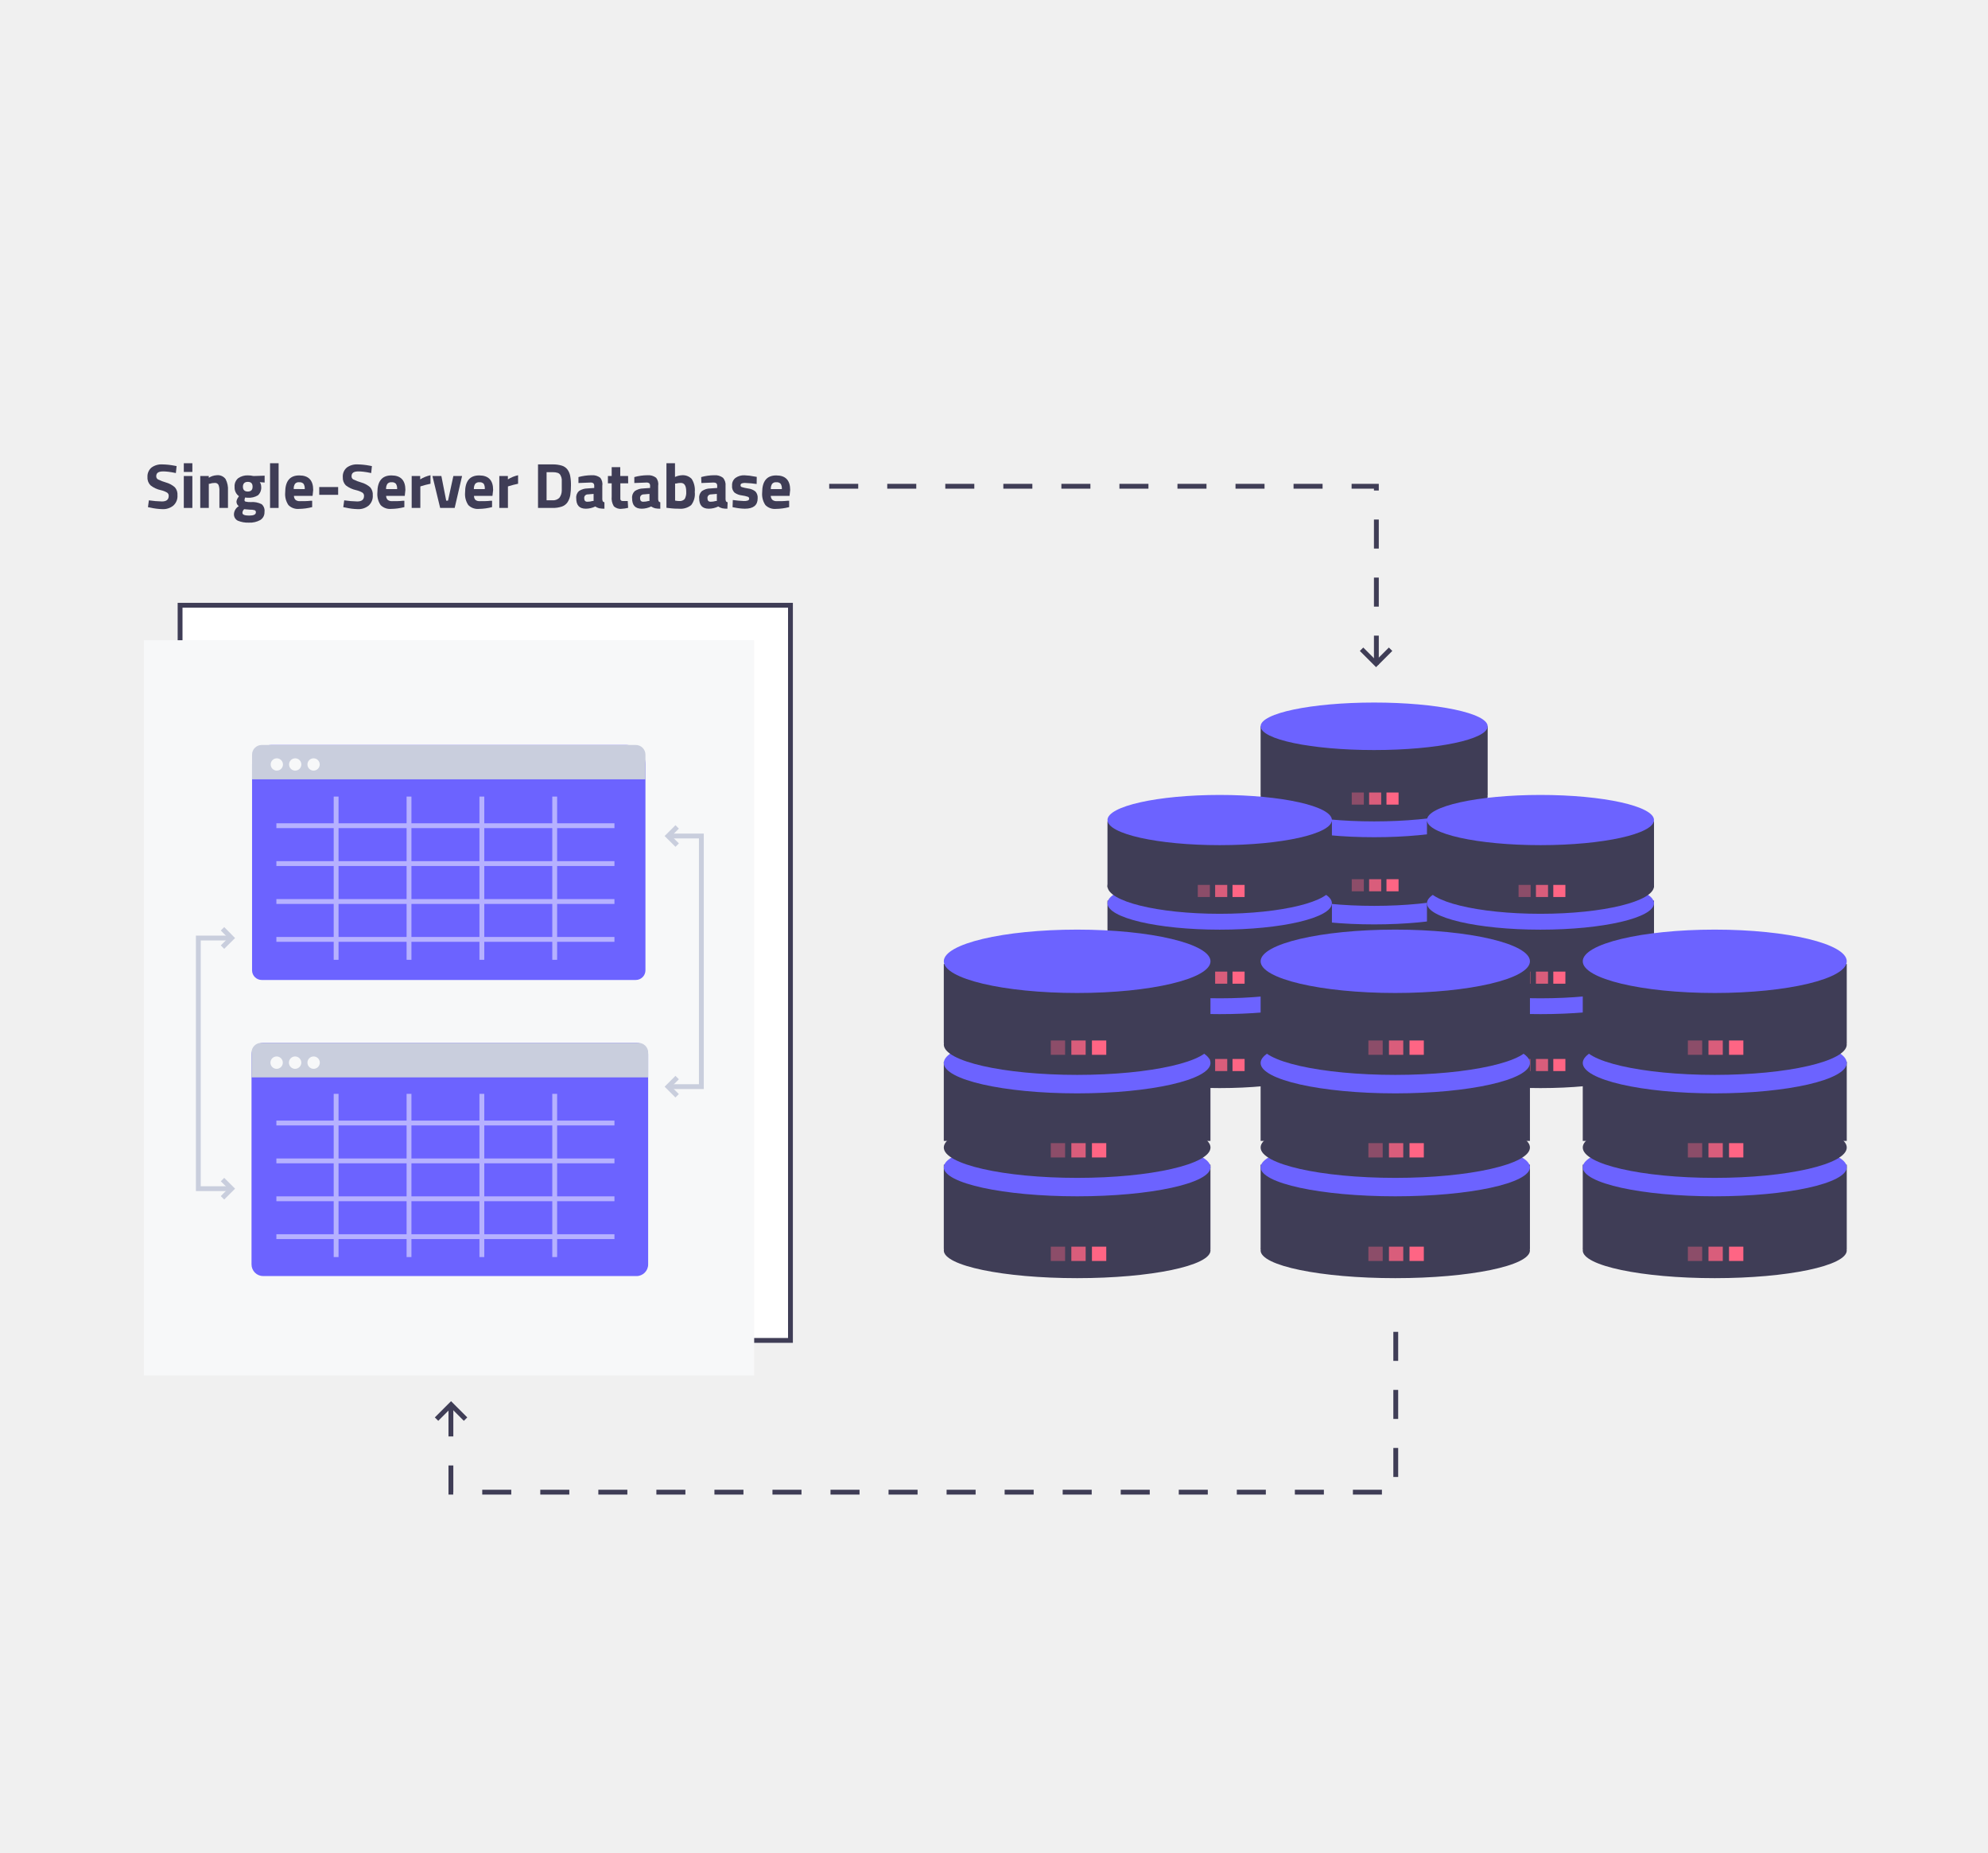
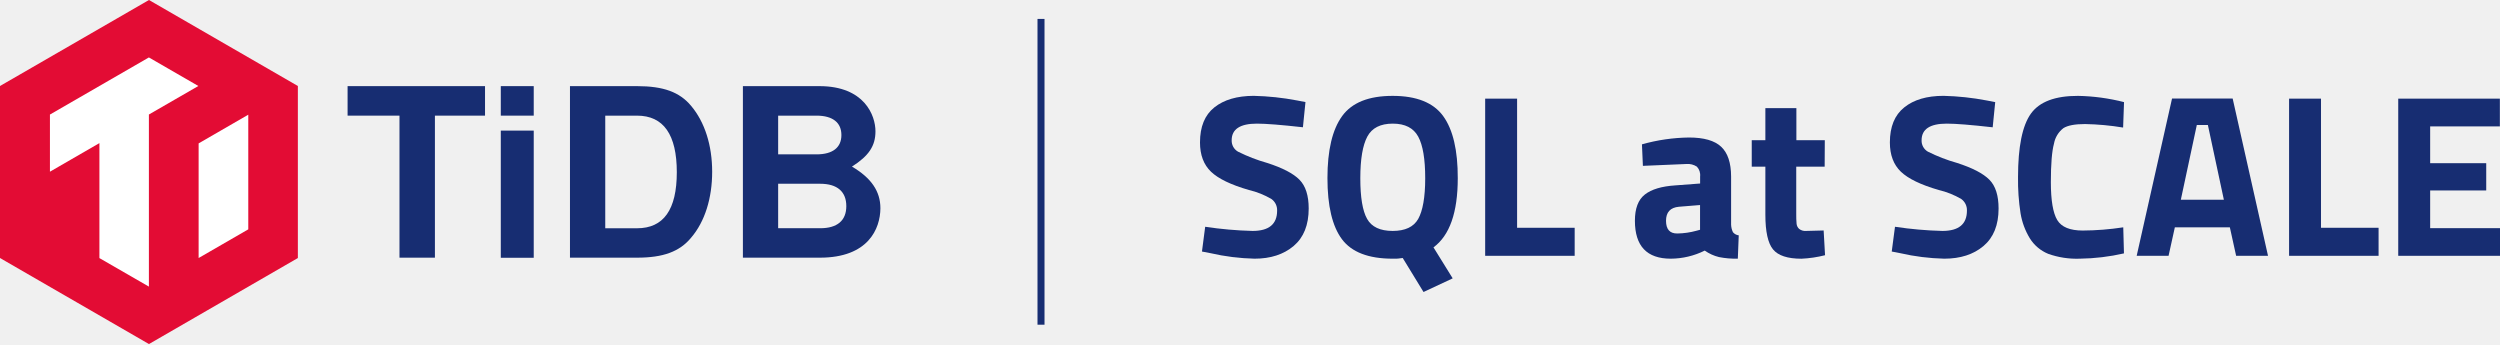
- <svg xmlns="http://www.w3.org/2000/svg" viewBox="0 0 411 383">
+ <svg xmlns="http://www.w3.org/2000/svg" viewBox="0 0 713.42 98.18">
  <defs>
-     <style>.cls-1{fill:#fff;}.cls-1,.cls-13,.cls-14{stroke:#3f3d56;}.cls-2{fill:#f7f8f9;}.cls-3{fill:#6c63ff;}.cls-4{fill:#c9cedd;}.cls-5{opacity:0.5;}.cls-13,.cls-14,.cls-16,.cls-17,.cls-6,.cls-7,.cls-8{fill:none;}.cls-6{stroke:#fff;}.cls-7,.cls-8{stroke:#c9cedd;}.cls-9{fill:#3f3d56;}.cls-10,.cls-11,.cls-12{fill:#ff6584;}.cls-10{opacity:0.8;}.cls-10,.cls-12,.cls-18{isolation:isolate;}.cls-12{opacity:0.4;}.cls-13{stroke-dasharray:6;}.cls-15{opacity:0;}.cls-17{stroke:#707070;}</style>
+     <style>.cls-1{isolation:isolate;}.cls-2{fill:#172d72;}.cls-3{fill:#e30c34;}.cls-4{fill:#fff;}.cls-5{fill:none;stroke:#172d72;stroke-width:2px;}</style>
  </defs>
  <g id="Layer_2" data-name="Layer 2">
    <g id="Layer_1-2" data-name="Layer 1">
-       <rect id="Rectangle_2085" data-name="Rectangle 2085" class="cls-1" x="37.23" y="125.12" width="126.19" height="151.97" />
-       <rect id="Rectangle_2000" data-name="Rectangle 2000" class="cls-2" x="29.73" y="132.35" width="126.19" height="151.97" />
-       <path id="Rectangle_2135" data-name="Rectangle 2135" class="cls-3" d="M56.11,154h73.33a4,4,0,0,1,4,4v42.58a2,2,0,0,1-2,2H54.11a2,2,0,0,1-2-2V158A4,4,0,0,1,56.11,154Z" />
-       <g id="Group_1363" data-name="Group 1363">
-         <path id="Rectangle_1979" data-name="Rectangle 1979" class="cls-4" d="M54.11,154h77.33a2,2,0,0,1,2,2v5.1H52.11V156A2,2,0,0,1,54.11,154Z" />
-       </g>
-       <circle id="Ellipse_284" data-name="Ellipse 284" class="cls-2" cx="57.23" cy="158.03" r="1.27" />
-       <circle id="Ellipse_285" data-name="Ellipse 285" class="cls-2" cx="61.03" cy="158.03" r="1.27" />
-       <circle id="Ellipse_286" data-name="Ellipse 286" class="cls-2" cx="64.83" cy="158.03" r="1.27" />
-       <g id="Group_1365" data-name="Group 1365" class="cls-5">
-         <line id="Line_99" data-name="Line 99" class="cls-6" x1="57.14" y1="170.69" x2="127.03" y2="170.69" />
-         <line id="Line_100" data-name="Line 100" class="cls-6" x1="57.14" y1="178.52" x2="127.03" y2="178.52" />
-         <line id="Line_101" data-name="Line 101" class="cls-6" x1="57.14" y1="186.36" x2="127.03" y2="186.36" />
-         <line id="Line_102" data-name="Line 102" class="cls-6" x1="57.14" y1="194.19" x2="127.03" y2="194.19" />
-         <g id="Group_1364" data-name="Group 1364">
-           <line id="Line_103" data-name="Line 103" class="cls-6" x1="69.49" y1="164.67" x2="69.49" y2="198.41" />
-           <line id="Line_104" data-name="Line 104" class="cls-6" x1="84.56" y1="164.67" x2="84.56" y2="198.41" />
-           <line id="Line_105" data-name="Line 105" class="cls-6" x1="99.62" y1="164.67" x2="99.62" y2="198.41" />
-           <line id="Line_106" data-name="Line 106" class="cls-6" x1="114.68" y1="164.67" x2="114.68" y2="198.41" />
-         </g>
-       </g>
-       <g id="Group_1367" data-name="Group 1367">
-         <path id="Path_5627" data-name="Path 5627" class="cls-3" d="M54.43,215.58h77.12A2.41,2.41,0,0,1,134,218h0v43.38a2.41,2.41,0,0,1-2.41,2.41H54.43A2.41,2.41,0,0,1,52,261.37V218a2.41,2.41,0,0,1,2.41-2.41Z" />
-         <g id="Group_1365-2" data-name="Group 1365-2" class="cls-5">
-           <line id="Line_99-2" data-name="Line 99-2" class="cls-6" x1="57.14" y1="232.15" x2="127.03" y2="232.15" />
-           <line id="Line_100-2" data-name="Line 100-2" class="cls-6" x1="57.14" y1="239.98" x2="127.03" y2="239.98" />
-           <line id="Line_101-2" data-name="Line 101-2" class="cls-6" x1="57.14" y1="247.81" x2="127.03" y2="247.81" />
-           <line id="Line_102-2" data-name="Line 102-2" class="cls-6" x1="57.14" y1="255.64" x2="127.03" y2="255.64" />
-           <g id="Group_1364-2" data-name="Group 1364-2">
-             <line id="Line_103-2" data-name="Line 103-2" class="cls-6" x1="69.49" y1="226.12" x2="69.49" y2="259.86" />
-             <line id="Line_104-2" data-name="Line 104-2" class="cls-6" x1="84.56" y1="226.12" x2="84.56" y2="259.86" />
-             <line id="Line_105-2" data-name="Line 105-2" class="cls-6" x1="99.62" y1="226.12" x2="99.62" y2="259.86" />
-             <line id="Line_106-2" data-name="Line 106-2" class="cls-6" x1="114.68" y1="226.12" x2="114.68" y2="259.86" />
+       <g id="Group_2501" data-name="Group 2501">
+         <g id="SQL_at_SCALE" data-name="SQL at SCALE" class="cls-1">
+           <g class="cls-1">
+             <path class="cls-2" d="M358.68,35.28q-7.2,0-7.2,4.75a3.61,3.61,0,0,0,1.79,3.24,46.88,46.88,0,0,0,8.35,3.23q6.56,2.11,9.2,4.78t2.64,8.22q0,7.06-4.29,10.69T358,73.82a62.78,62.78,0,0,1-12.6-1.58L343,71.78l.92-7.07a108.5,108.5,0,0,0,13.53,1.19q7,0,7-5.8a3.89,3.89,0,0,0-1.62-3.31,23.16,23.16,0,0,0-6.43-2.57Q348.71,52,345.58,49c-2.09-2-3.14-4.79-3.14-8.35q0-6.73,4.09-10t11.22-3.3a74.46,74.46,0,0,1,12.41,1.32l2.38.46-.73,7.19Q362.51,35.28,358.68,35.28Z" />
+             <path class="cls-2" d="M397.42,73.82q-10.31,0-14.46-5.54t-4.15-17.46q0-11.91,4.19-17.69t14.42-5.77q10.23,0,14.42,5.77T416,50.86q0,14.64-6.93,19.73l5.48,8.84-8.32,3.9-5.94-9.71A12.38,12.38,0,0,1,397.42,73.82Zm-7.29-11.35c1.29,2.29,3.73,3.43,7.29,3.43s6-1.14,7.29-3.43,2-6.16,2-11.61-.66-9.42-2-11.88-3.74-3.7-7.26-3.7-5.94,1.23-7.26,3.7-2,6.42-2,11.88S388.83,60.18,390.13,62.47Z" />
+             <path class="cls-2" d="M449.36,73H423.82V28.15h9.11V65h16.43Z" />
+             <path class="cls-2" d="M494,50.33V64.06a5.38,5.38,0,0,0,.53,2.21,2.53,2.53,0,0,0,1.65.89l-.26,6.66a24.85,24.85,0,0,1-5.38-.46,12,12,0,0,1-4.06-1.85,22,22,0,0,1-9.7,2.31q-10.23,0-10.23-10.82c0-3.52.94-6,2.84-7.49s4.79-2.35,8.71-2.61l7.06-.53v-2a3.52,3.52,0,0,0-.92-2.81,4.72,4.72,0,0,0-3-.76l-12.41.53-.27-6.14A51.67,51.67,0,0,1,482,39.24q6.36,0,9.17,2.64T494,50.33ZM479.12,59q-3.69.33-3.69,4t3.23,3.63a21.75,21.75,0,0,0,5.48-.79l1-.27V58.51Z" />
+             <path class="cls-2" d="M520.7,47.56h-8.11V61.08a25.84,25.84,0,0,0,.1,2.81,2.25,2.25,0,0,0,.72,1.42,2.79,2.79,0,0,0,2,.59l5-.13.4,7.06a33.6,33.6,0,0,1-6.73,1q-5.94,0-8.12-2.67t-2.18-9.87V47.56h-3.89V40h3.89V30.86h8.85V40h8.11Z" />
+             <path class="cls-2" d="M555.55,35.28c-4.8,0-7.19,1.58-7.19,4.75a3.6,3.6,0,0,0,1.78,3.24,47.22,47.22,0,0,0,8.35,3.23c4.38,1.41,7.44,3,9.21,4.78s2.63,4.53,2.63,8.22q0,7.06-4.29,10.69t-11.21,3.63a62.78,62.78,0,0,1-12.61-1.58l-2.38-.46.93-7.07A108.2,108.2,0,0,0,554.3,65.9q7,0,7-5.8a3.9,3.9,0,0,0-1.61-3.31,23.27,23.27,0,0,0-6.44-2.57Q545.59,52,542.45,49c-2.09-2-3.14-4.79-3.14-8.35q0-6.73,4.1-10c2.72-2.2,6.47-3.3,11.22-3.3A74.67,74.67,0,0,1,567,28.68l2.37.46-.72,7.19Q559.38,35.28,555.55,35.28Z" />
+             <path class="cls-2" d="M606.11,72.31a60.2,60.2,0,0,1-12.61,1.51,24.15,24.15,0,0,1-9-1.38A11.16,11.16,0,0,1,579.24,68a19.93,19.93,0,0,1-2.64-7.13,61.07,61.07,0,0,1-.72-10.3q0-13,3.66-18.12T593,27.36a57.27,57.27,0,0,1,13.13,1.78l-.26,7.26a75.06,75.06,0,0,0-10.86-1q-4.32,0-6.17,1.16A7.17,7.17,0,0,0,586.14,41q-.89,3.24-.89,11t1.82,10.79q1.81,3,7.26,3a78.71,78.71,0,0,0,11.58-.92Z" />
+             <path class="cls-2" d="M609.74,73l10.09-44.88h17.3L647.22,73h-9.1l-1.79-8.12h-15.7L618.84,73ZM626.9,35.67,622.34,57h12.28l-4.56-21.32Z" />
+             <path class="cls-2" d="M678.77,73H653.23V28.15h9.11V65h16.43Z" />
+             <path class="cls-2" d="M684.38,73V28.15h29v7.92H693.49v10.5h16v7.78h-16V65.11h19.93V73Z" />
          </g>
        </g>
-       </g>
-       <g id="Group_1368" data-name="Group 1368">
-         <path id="Path_5628" data-name="Path 5628" class="cls-7" d="M138,172.82h7v51.81h-7" />
-         <path id="Path_5630" data-name="Path 5630" class="cls-8" d="M140,222.75l-1.89,1.89,1.88,1.88" />
-         <path id="Path_5631" data-name="Path 5631" class="cls-8" d="M140,170.94l-1.89,1.88L140,174.7" />
-       </g>
-       <g id="Group_1369" data-name="Group 1369">
-         <path id="Path_5628-2" data-name="Path 5628-2" class="cls-7" d="M48,245.72H41V193.91h7" />
-         <path id="Path_5630-2" data-name="Path 5630-2" class="cls-8" d="M46,195.79l1.89-1.88L46,192" />
-         <path id="Path_5631-2" data-name="Path 5631-2" class="cls-8" d="M46,247.61l1.89-1.89L46,243.84" />
-       </g>
-       <g id="Group_1549" data-name="Group 1549">
-         <g id="Group_1535" data-name="Group 1535">
-           <g id="Group_1275" data-name="Group 1275">
-             <rect id="Rectangle_2036" data-name="Rectangle 2036" class="cls-9" x="260.62" y="186.17" width="46.94" height="14.19" />
-             <ellipse id="Ellipse_223" data-name="Ellipse 223" class="cls-3" cx="284.09" cy="185.9" rx="23.47" ry="5.19" />
-             <ellipse id="Ellipse_224" data-name="Ellipse 224" class="cls-9" cx="284.09" cy="200.36" rx="23.47" ry="4.91" />
-             <rect id="Rectangle_2036-2" data-name="Rectangle 2036-2" class="cls-9" x="260.62" y="167.61" width="46.94" height="13.65" />
-             <ellipse id="Ellipse_223-2" data-name="Ellipse 223-2" class="cls-3" cx="284.09" cy="167.88" rx="23.47" ry="5.19" />
-             <ellipse id="Ellipse_224-2" data-name="Ellipse 224-2" class="cls-9" cx="284.09" cy="181.8" rx="23.47" ry="5.46" />
-             <rect id="Rectangle_2036-3" data-name="Rectangle 2036-3" class="cls-9" x="260.62" y="150.14" width="46.94" height="14.19" />
-             <ellipse id="Ellipse_223-3" data-name="Ellipse 223-3" class="cls-3" cx="284.09" cy="150.14" rx="23.47" ry="4.91" />
-             <ellipse id="Ellipse_224-3" data-name="Ellipse 224-3" class="cls-9" cx="284.09" cy="164.61" rx="23.47" ry="5.19" />
-           </g>
-           <g id="Group_1276" data-name="Group 1276">
-             <rect id="Rectangle_2037" data-name="Rectangle 2037" class="cls-10" x="283.05" y="163.83" width="2.5" height="2.5" />
-             <rect id="Rectangle_2038" data-name="Rectangle 2038" class="cls-11" x="286.64" y="163.83" width="2.5" height="2.5" />
-             <rect id="Rectangle_2039" data-name="Rectangle 2039" class="cls-12" x="279.46" y="163.83" width="2.5" height="2.5" />
-           </g>
-           <g id="Group_1277" data-name="Group 1277">
-             <rect id="Rectangle_2037-2" data-name="Rectangle 2037-2" class="cls-10" x="283.05" y="181.75" width="2.5" height="2.5" />
-             <rect id="Rectangle_2038-2" data-name="Rectangle 2038-2" class="cls-11" x="286.64" y="181.75" width="2.5" height="2.5" />
-             <rect id="Rectangle_2039-2" data-name="Rectangle 2039-2" class="cls-12" x="279.46" y="181.75" width="2.5" height="2.5" />
-           </g>
-           <g id="Group_1278" data-name="Group 1278">
-             <rect id="Rectangle_2037-3" data-name="Rectangle 2037-3" class="cls-10" x="283.05" y="199.81" width="2.5" height="2.5" />
-             <rect id="Rectangle_2038-3" data-name="Rectangle 2038-3" class="cls-11" x="286.64" y="199.81" width="2.5" height="2.5" />
-             <rect id="Rectangle_2039-3" data-name="Rectangle 2039-3" class="cls-12" x="279.46" y="199.81" width="2.5" height="2.5" />
+         <g id="Group_41" data-name="Group 41">
+           <path id="Path_235" data-name="Path 235" class="cls-3" d="M0,24.54V73.63L42.51,98.18,85,73.63V24.54L42.51,0Z" />
+           <path id="Path_236" data-name="Path 236" class="cls-4" d="M42.49,16.39,14.25,32.69V49l14.12-8.16V73.65l14.12,8.14h0V32.68L56.6,24.54Z" />
+           <path id="Path_237" data-name="Path 237" class="cls-4" d="M56.68,40.92V73.63l14.17-8.18V32.73Z" />
+           <g id="Group_40" data-name="Group 40">
+             <path id="Path_238" data-name="Path 238" class="cls-2" d="M124.11,73.53H114V33H99.19V24.58h39.22V33h-14.3Z" />
+             <path id="Path_239" data-name="Path 239" class="cls-2" d="M152.31,33h-9.4V24.58h9.4Zm0,40.56h-9.4V37.27h9.4Z" />
+             <path id="Path_240" data-name="Path 240" class="cls-2" d="M162.65,24.58h19.14c7.52,0,12.15,1.68,15.44,5.64,3.9,4.63,6,11.28,6,18.8s-2.08,14.23-6,18.8c-3.29,4-8,5.71-15.44,5.71H162.65Zm19.14,40.56c7.59,0,11.35-5.31,11.35-16S189.38,33,181.79,33h-9.07V65.14Z" />
+             <path id="Path_241" data-name="Path 241" class="cls-2" d="M234,73.53H212V24.58h21.83c12.89,0,16,8.39,16,12.89,0,4.16-1.88,7-6.71,10.07,5.5,3.23,8.12,7.05,8.12,11.89C251.2,65.27,247.78,73.53,234,73.53ZM222.06,44.05H233c4.63,0,7.11-1.95,7.11-5.51S237.64,33,233,33H222.06Zm0,21.08h12c4.9,0,7.45-2.21,7.45-6.31s-2.55-6.38-7.45-6.38h-12Z" />
          </g>
        </g>
-         <g id="Group_1536" data-name="Group 1536">
-           <g id="Group_1275-2" data-name="Group 1275-2">
-             <rect id="Rectangle_2036-4" data-name="Rectangle 2036-4" class="cls-9" x="228.96" y="205.28" width="46.4" height="14.19" />
-             <ellipse id="Ellipse_223-4" data-name="Ellipse 223-4" class="cls-3" cx="252.16" cy="205" rx="23.2" ry="4.64" />
-             <ellipse id="Ellipse_224-4" data-name="Ellipse 224-4" class="cls-9" cx="252.16" cy="219.74" rx="23.2" ry="5.19" />
-             <rect id="Rectangle_2036-5" data-name="Rectangle 2036-5" class="cls-9" x="228.96" y="186.17" width="46.4" height="14.74" />
-             <ellipse id="Ellipse_223-5" data-name="Ellipse 223-5" class="cls-3" cx="252.16" cy="186.72" rx="23.2" ry="5.46" />
-             <ellipse id="Ellipse_224-5" data-name="Ellipse 224-5" class="cls-9" cx="252.16" cy="201.18" rx="23.2" ry="5.19" />
-             <rect id="Rectangle_2036-6" data-name="Rectangle 2036-6" class="cls-9" x="228.96" y="169.79" width="46.4" height="13.65" />
-             <ellipse id="Ellipse_223-6" data-name="Ellipse 223-6" class="cls-3" cx="252.16" cy="169.52" rx="23.2" ry="5.19" />
-             <ellipse id="Ellipse_224-6" data-name="Ellipse 224-6" class="cls-9" cx="252.16" cy="183.17" rx="23.2" ry="5.73" />
-           </g>
-           <g id="Group_1276-2" data-name="Group 1276-2">
-             <rect id="Rectangle_2037-4" data-name="Rectangle 2037-4" class="cls-10" x="251.22" y="182.93" width="2.5" height="2.5" />
-             <rect id="Rectangle_2038-4" data-name="Rectangle 2038-4" class="cls-11" x="254.81" y="182.93" width="2.5" height="2.5" />
-             <rect id="Rectangle_2039-4" data-name="Rectangle 2039-4" class="cls-12" x="247.63" y="182.93" width="2.5" height="2.5" />
-           </g>
-           <g id="Group_1277-2" data-name="Group 1277-2">
-             <rect id="Rectangle_2037-5" data-name="Rectangle 2037-5" class="cls-10" x="251.22" y="200.85" width="2.5" height="2.5" />
-             <rect id="Rectangle_2038-5" data-name="Rectangle 2038-5" class="cls-11" x="254.81" y="200.85" width="2.5" height="2.5" />
-             <rect id="Rectangle_2039-5" data-name="Rectangle 2039-5" class="cls-12" x="247.63" y="200.85" width="2.5" height="2.5" />
-           </g>
-           <g id="Group_1278-2" data-name="Group 1278-2">
-             <rect id="Rectangle_2037-6" data-name="Rectangle 2037-6" class="cls-10" x="251.22" y="218.91" width="2.5" height="2.5" />
-             <rect id="Rectangle_2038-6" data-name="Rectangle 2038-6" class="cls-11" x="254.81" y="218.91" width="2.5" height="2.5" />
-             <rect id="Rectangle_2039-6" data-name="Rectangle 2039-6" class="cls-12" x="247.63" y="218.91" width="2.5" height="2.5" />
-           </g>
-         </g>
-         <g id="Group_1537" data-name="Group 1537">
-           <g id="Group_1275-3" data-name="Group 1275-3">
-             <rect id="Rectangle_2036-7" data-name="Rectangle 2036-7" class="cls-9" x="295.01" y="205.28" width="46.94" height="14.19" />
-             <ellipse id="Ellipse_223-7" data-name="Ellipse 223-7" class="cls-3" cx="318.48" cy="205" rx="23.47" ry="4.64" />
-             <ellipse id="Ellipse_224-7" data-name="Ellipse 224-7" class="cls-9" cx="318.48" cy="219.74" rx="23.47" ry="5.19" />
-             <rect id="Rectangle_2036-8" data-name="Rectangle 2036-8" class="cls-9" x="295.01" y="186.17" width="46.94" height="14.74" />
-             <ellipse id="Ellipse_223-8" data-name="Ellipse 223-8" class="cls-3" cx="318.48" cy="186.72" rx="23.47" ry="5.46" />
-             <ellipse id="Ellipse_224-8" data-name="Ellipse 224-8" class="cls-9" cx="318.48" cy="201.18" rx="23.47" ry="5.19" />
-             <rect id="Rectangle_2036-9" data-name="Rectangle 2036-9" class="cls-9" x="295.01" y="169.79" width="46.94" height="13.65" />
-             <ellipse id="Ellipse_223-9" data-name="Ellipse 223-9" class="cls-3" cx="318.48" cy="169.52" rx="23.47" ry="5.19" />
-             <ellipse id="Ellipse_224-9" data-name="Ellipse 224-9" class="cls-9" cx="318.48" cy="183.17" rx="23.47" ry="5.73" />
-           </g>
-           <g id="Group_1276-3" data-name="Group 1276-3">
-             <rect id="Rectangle_2037-7" data-name="Rectangle 2037-7" class="cls-10" x="317.54" y="182.93" width="2.5" height="2.5" />
-             <rect id="Rectangle_2038-7" data-name="Rectangle 2038-7" class="cls-11" x="321.13" y="182.93" width="2.5" height="2.5" />
-             <rect id="Rectangle_2039-7" data-name="Rectangle 2039-7" class="cls-12" x="313.95" y="182.93" width="2.5" height="2.5" />
-           </g>
-           <g id="Group_1277-3" data-name="Group 1277-3">
-             <rect id="Rectangle_2037-8" data-name="Rectangle 2037-8" class="cls-10" x="317.54" y="200.85" width="2.5" height="2.5" />
-             <rect id="Rectangle_2038-8" data-name="Rectangle 2038-8" class="cls-11" x="321.13" y="200.85" width="2.5" height="2.5" />
-             <rect id="Rectangle_2039-8" data-name="Rectangle 2039-8" class="cls-12" x="313.95" y="200.85" width="2.5" height="2.5" />
-           </g>
-           <g id="Group_1278-3" data-name="Group 1278-3">
-             <rect id="Rectangle_2037-9" data-name="Rectangle 2037-9" class="cls-10" x="317.54" y="218.91" width="2.5" height="2.5" />
-             <rect id="Rectangle_2038-9" data-name="Rectangle 2038-9" class="cls-11" x="321.13" y="218.91" width="2.5" height="2.5" />
-             <rect id="Rectangle_2039-9" data-name="Rectangle 2039-9" class="cls-12" x="313.95" y="218.91" width="2.5" height="2.5" />
-           </g>
-         </g>
-         <g id="Group_1538" data-name="Group 1538">
-           <g id="Group_1275-4" data-name="Group 1275-4">
-             <rect id="Rectangle_2036-10" data-name="Rectangle 2036-10" class="cls-9" x="260.62" y="240.76" width="55.68" height="17.47" />
-             <ellipse id="Ellipse_223-10" data-name="Ellipse 223-10" class="cls-3" cx="288.46" cy="241.3" rx="27.84" ry="6" />
-             <ellipse id="Ellipse_224-10" data-name="Ellipse 224-10" class="cls-9" cx="288.46" cy="258.49" rx="27.84" ry="5.73" />
-             <rect id="Rectangle_2036-11" data-name="Rectangle 2036-11" class="cls-9" x="260.62" y="219.47" width="55.68" height="16.38" />
-             <ellipse id="Ellipse_223-11" data-name="Ellipse 223-11" class="cls-3" cx="288.46" cy="219.74" rx="27.84" ry="6.28" />
-             <ellipse id="Ellipse_224-11" data-name="Ellipse 224-11" class="cls-9" cx="288.46" cy="237.21" rx="27.84" ry="6.28" />
-             <rect id="Rectangle_2036-12" data-name="Rectangle 2036-12" class="cls-9" x="260.62" y="199.27" width="55.68" height="16.38" />
-             <ellipse id="Ellipse_223-12" data-name="Ellipse 223-12" class="cls-3" cx="288.46" cy="198.72" rx="27.84" ry="6.55" />
-             <ellipse id="Ellipse_224-12" data-name="Ellipse 224-12" class="cls-9" cx="288.46" cy="215.92" rx="27.84" ry="6.28" />
-           </g>
-           <g id="Group_1276-4" data-name="Group 1276-4">
-             <rect id="Rectangle_2037-10" data-name="Rectangle 2037-10" class="cls-10" x="287.15" y="215.09" width="2.96" height="2.96" />
-             <rect id="Rectangle_2038-10" data-name="Rectangle 2038-10" class="cls-11" x="291.4" y="215.09" width="2.96" height="2.96" />
-             <rect id="Rectangle_2039-10" data-name="Rectangle 2039-10" class="cls-12" x="282.9" y="215.09" width="2.96" height="2.96" />
-           </g>
-           <g id="Group_1277-4" data-name="Group 1277-4">
-             <rect id="Rectangle_2037-11" data-name="Rectangle 2037-11" class="cls-10" x="287.15" y="236.31" width="2.96" height="2.96" />
-             <rect id="Rectangle_2038-11" data-name="Rectangle 2038-11" class="cls-11" x="291.4" y="236.31" width="2.96" height="2.96" />
-             <rect id="Rectangle_2039-11" data-name="Rectangle 2039-11" class="cls-12" x="282.9" y="236.31" width="2.96" height="2.96" />
-           </g>
-           <g id="Group_1278-4" data-name="Group 1278-4">
-             <rect id="Rectangle_2037-12" data-name="Rectangle 2037-12" class="cls-10" x="287.15" y="257.71" width="2.96" height="2.96" />
-             <rect id="Rectangle_2038-12" data-name="Rectangle 2038-12" class="cls-11" x="291.4" y="257.71" width="2.96" height="2.96" />
-             <rect id="Rectangle_2039-12" data-name="Rectangle 2039-12" class="cls-12" x="282.9" y="257.71" width="2.96" height="2.96" />
-           </g>
-         </g>
-         <g id="Group_1540" data-name="Group 1540">
-           <g id="Group_1275-5" data-name="Group 1275-5">
-             <rect id="Rectangle_2036-13" data-name="Rectangle 2036-13" class="cls-9" x="195.12" y="240.76" width="55.13" height="17.47" />
-             <ellipse id="Ellipse_223-13" data-name="Ellipse 223-13" class="cls-3" cx="222.69" cy="241.3" rx="27.57" ry="6" />
-             <ellipse id="Ellipse_224-13" data-name="Ellipse 224-13" class="cls-9" cx="222.69" cy="258.49" rx="27.57" ry="5.73" />
-             <rect id="Rectangle_2036-14" data-name="Rectangle 2036-14" class="cls-9" x="195.12" y="219.47" width="55.13" height="16.38" />
-             <ellipse id="Ellipse_223-14" data-name="Ellipse 223-14" class="cls-3" cx="222.69" cy="219.74" rx="27.57" ry="6.28" />
-             <ellipse id="Ellipse_224-14" data-name="Ellipse 224-14" class="cls-9" cx="222.69" cy="237.21" rx="27.57" ry="6.28" />
-             <rect id="Rectangle_2036-15" data-name="Rectangle 2036-15" class="cls-9" x="195.12" y="199.27" width="55.13" height="16.38" />
-             <ellipse id="Ellipse_223-15" data-name="Ellipse 223-15" class="cls-3" cx="222.69" cy="198.72" rx="27.57" ry="6.55" />
-             <ellipse id="Ellipse_224-15" data-name="Ellipse 224-15" class="cls-9" cx="222.69" cy="215.92" rx="27.57" ry="6.28" />
-           </g>
-           <g id="Group_1276-5" data-name="Group 1276-5">
-             <rect id="Rectangle_2037-13" data-name="Rectangle 2037-13" class="cls-10" x="221.49" y="215.09" width="2.96" height="2.96" />
-             <rect id="Rectangle_2038-13" data-name="Rectangle 2038-13" class="cls-11" x="225.75" y="215.09" width="2.96" height="2.96" />
-             <rect id="Rectangle_2039-13" data-name="Rectangle 2039-13" class="cls-12" x="217.24" y="215.09" width="2.96" height="2.96" />
-           </g>
-           <g id="Group_1277-5" data-name="Group 1277-5">
-             <rect id="Rectangle_2037-14" data-name="Rectangle 2037-14" class="cls-10" x="221.49" y="236.31" width="2.96" height="2.96" />
-             <rect id="Rectangle_2038-14" data-name="Rectangle 2038-14" class="cls-11" x="225.75" y="236.31" width="2.96" height="2.96" />
-             <rect id="Rectangle_2039-14" data-name="Rectangle 2039-14" class="cls-12" x="217.24" y="236.31" width="2.96" height="2.96" />
-           </g>
-           <g id="Group_1278-5" data-name="Group 1278-5">
-             <rect id="Rectangle_2037-15" data-name="Rectangle 2037-15" class="cls-10" x="221.49" y="257.71" width="2.96" height="2.96" />
-             <rect id="Rectangle_2038-15" data-name="Rectangle 2038-15" class="cls-11" x="225.75" y="257.71" width="2.96" height="2.96" />
-             <rect id="Rectangle_2039-15" data-name="Rectangle 2039-15" class="cls-12" x="217.24" y="257.71" width="2.96" height="2.96" />
-           </g>
-         </g>
-         <g id="Group_1548" data-name="Group 1548">
-           <g id="Group_1275-6" data-name="Group 1275-6">
-             <rect id="Rectangle_2036-16" data-name="Rectangle 2036-16" class="cls-9" x="327.22" y="240.76" width="54.58" height="17.47" />
-             <ellipse id="Ellipse_223-16" data-name="Ellipse 223-16" class="cls-3" cx="354.51" cy="241.3" rx="27.29" ry="6" />
-             <ellipse id="Ellipse_224-16" data-name="Ellipse 224-16" class="cls-9" cx="354.51" cy="258.49" rx="27.29" ry="5.73" />
-             <rect id="Rectangle_2036-17" data-name="Rectangle 2036-17" class="cls-9" x="327.22" y="219.47" width="54.58" height="16.38" />
-             <ellipse id="Ellipse_223-17" data-name="Ellipse 223-17" class="cls-3" cx="354.51" cy="219.74" rx="27.29" ry="6.28" />
-             <ellipse id="Ellipse_224-17" data-name="Ellipse 224-17" class="cls-9" cx="354.51" cy="237.21" rx="27.29" ry="6.28" />
-             <rect id="Rectangle_2036-18" data-name="Rectangle 2036-18" class="cls-9" x="327.22" y="199.27" width="54.58" height="16.38" />
-             <ellipse id="Ellipse_223-18" data-name="Ellipse 223-18" class="cls-3" cx="354.51" cy="198.72" rx="27.29" ry="6.55" />
-             <ellipse id="Ellipse_224-18" data-name="Ellipse 224-18" class="cls-9" cx="354.51" cy="215.92" rx="27.29" ry="6.28" />
-           </g>
-           <g id="Group_1276-6" data-name="Group 1276-6">
-             <rect id="Rectangle_2037-16" data-name="Rectangle 2037-16" class="cls-10" x="353.21" y="215.09" width="2.96" height="2.96" />
-             <rect id="Rectangle_2038-16" data-name="Rectangle 2038-16" class="cls-11" x="357.46" y="215.09" width="2.96" height="2.96" />
-             <rect id="Rectangle_2039-16" data-name="Rectangle 2039-16" class="cls-12" x="348.95" y="215.09" width="2.96" height="2.96" />
-           </g>
-           <g id="Group_1277-6" data-name="Group 1277-6">
-             <rect id="Rectangle_2037-17" data-name="Rectangle 2037-17" class="cls-10" x="353.21" y="236.31" width="2.96" height="2.96" />
-             <rect id="Rectangle_2038-17" data-name="Rectangle 2038-17" class="cls-11" x="357.46" y="236.31" width="2.96" height="2.96" />
-             <rect id="Rectangle_2039-17" data-name="Rectangle 2039-17" class="cls-12" x="348.95" y="236.31" width="2.96" height="2.96" />
-           </g>
-           <g id="Group_1278-6" data-name="Group 1278-6">
-             <rect id="Rectangle_2037-18" data-name="Rectangle 2037-18" class="cls-10" x="353.21" y="257.71" width="2.96" height="2.96" />
-             <rect id="Rectangle_2038-18" data-name="Rectangle 2038-18" class="cls-11" x="357.46" y="257.71" width="2.96" height="2.96" />
-             <rect id="Rectangle_2039-18" data-name="Rectangle 2039-18" class="cls-12" x="348.95" y="257.71" width="2.96" height="2.96" />
-           </g>
-         </g>
-       </g>
-       <path id="Path_6164" data-name="Path 6164" class="cls-13" d="M93.22,290.94v17.52H288.56v-37" />
-       <path id="Path_6165" data-name="Path 6165" class="cls-13" d="M171.43,100.52H284.55V138" />
-       <path id="Path_6166" data-name="Path 6166" class="cls-14" d="M281.49,134.21l3,3,3-3" />
-       <path id="Path_6167" data-name="Path 6167" class="cls-14" d="M96.25,293.36l-3-3-3,3" />
-       <g id="Rectangle_2600" data-name="Rectangle 2600" class="cls-15">
-         <rect class="cls-16" width="411" height="383" />
-         <rect class="cls-17" x="0.5" y="0.5" width="410" height="382" />
-       </g>
-       <g id="Single-Server_Database" data-name="Single-Server Database">
-         <g class="cls-18">
-           <path class="cls-9" d="M33.74,97.45c-1,0-1.44.32-1.44,1a.74.74,0,0,0,.35.65,9.54,9.54,0,0,0,1.67.64,4.62,4.62,0,0,1,1.84,1,2.22,2.22,0,0,1,.53,1.64,2.61,2.61,0,0,1-.86,2.14,3.32,3.32,0,0,1-2.24.73,12.53,12.53,0,0,1-2.52-.32l-.48-.09.19-1.41a21.35,21.35,0,0,0,2.7.23c.94,0,1.4-.38,1.4-1.16a.76.76,0,0,0-.32-.66,4.4,4.4,0,0,0-1.29-.51,5.16,5.16,0,0,1-2.15-1,2.19,2.19,0,0,1-.63-1.67,2.4,2.4,0,0,1,.82-2,3.46,3.46,0,0,1,2.24-.66,14.39,14.39,0,0,1,2.48.26l.48.09-.15,1.44C35.12,97.52,34.25,97.45,33.74,97.45Z" />
-           <path class="cls-9" d="M38,97.56v-1.8h1.77v1.8ZM38,105V98.4h1.77V105Z" />
-           <path class="cls-9" d="M43.17,105H41.4V98.4h1.76v.37a3.34,3.34,0,0,1,1.65-.53,2,2,0,0,1,1.82.78,4.47,4.47,0,0,1,.5,2.4V105H45.36v-3.52a3,3,0,0,0-.19-1.25.8.8,0,0,0-.79-.4,3.09,3.09,0,0,0-1.05.18l-.16,0Z" />
-           <path class="cls-9" d="M54.68,105.83a1.84,1.84,0,0,1-.87,1.67,4.42,4.42,0,0,1-2.35.54,5.38,5.38,0,0,1-2.29-.4,1.46,1.46,0,0,1-.8-1.44,2.05,2.05,0,0,1,1-1.57,1.13,1.13,0,0,1-.48-1,2,2,0,0,1,.39-.87l.12-.19a2.2,2.2,0,0,1-.9-1.91,2.12,2.12,0,0,1,.76-1.82,3.29,3.29,0,0,1,2-.57,4.76,4.76,0,0,1,1.12.13l.21,0,2.12-.07v1.42l-1-.08a1.59,1.59,0,0,1,.29.89,2.16,2.16,0,0,1-.67,1.83,3.58,3.58,0,0,1-2.11.5,2.92,2.92,0,0,1-.54-.05,1.53,1.53,0,0,0-.13.56.29.29,0,0,0,.22.29,4,4,0,0,0,1.06.1,4.17,4.17,0,0,1,2.27.44A1.78,1.78,0,0,1,54.68,105.83Zm-4.56.19c0,.37.46.56,1.39.56s1.39-.22,1.39-.66a.43.43,0,0,0-.24-.45,3.2,3.2,0,0,0-1-.11l-1.19-.1A1.09,1.09,0,0,0,50.12,106Zm.1-5.41c0,.65.34,1,1,1s1-.32,1-1-.33-1-1-1S50.22,100,50.22,100.61Z" />
-           <path class="cls-9" d="M55.83,105V95.76H57.6V105Z" />
-           <path class="cls-9" d="M61.09,103.33a1.33,1.33,0,0,0,.89.27c.82,0,1.55,0,2.19-.08l.37,0,0,1.31a11.54,11.54,0,0,1-2.75.37,2.72,2.72,0,0,1-2.16-.79,4,4,0,0,1-.67-2.58q0-3.56,2.91-3.55c1.92,0,2.88,1,2.88,3l-.13,1.23H60.77A1.17,1.17,0,0,0,61.09,103.33ZM63,101.11a1.81,1.81,0,0,0-.25-1.11,1.1,1.1,0,0,0-.88-.31A1,1,0,0,0,61,100a1.7,1.7,0,0,0-.27,1.09Z" />
-           <path class="cls-9" d="M66,102.29v-1.61h3.91v1.61Z" />
-           <path class="cls-9" d="M74.11,97.45c-1,0-1.43.32-1.43,1a.72.72,0,0,0,.35.65,9.54,9.54,0,0,0,1.67.64,4.62,4.62,0,0,1,1.84,1,2.26,2.26,0,0,1,.53,1.64,2.64,2.64,0,0,1-.86,2.14,3.32,3.32,0,0,1-2.24.73,12.53,12.53,0,0,1-2.52-.32l-.48-.09.19-1.41a21.35,21.35,0,0,0,2.7.23c.94,0,1.4-.38,1.4-1.16a.79.79,0,0,0-.32-.66,4.53,4.53,0,0,0-1.29-.51,5.27,5.27,0,0,1-2.16-1,2.22,2.22,0,0,1-.62-1.67,2.4,2.4,0,0,1,.82-2,3.46,3.46,0,0,1,2.24-.66,14.39,14.39,0,0,1,2.48.26l.48.09-.15,1.44C75.5,97.52,74.62,97.45,74.11,97.45Z" />
-           <path class="cls-9" d="M80.15,103.33a1.33,1.33,0,0,0,.89.27c.82,0,1.55,0,2.19-.08l.37,0,0,1.31a11.53,11.53,0,0,1-2.74.37,2.72,2.72,0,0,1-2.17-.79,4,4,0,0,1-.67-2.58q0-3.56,2.91-3.55c1.92,0,2.88,1,2.88,3l-.13,1.23H79.83A1.17,1.17,0,0,0,80.15,103.33Zm1.95-2.22a1.81,1.81,0,0,0-.25-1.11,1.1,1.1,0,0,0-.88-.31,1,1,0,0,0-.88.33,1.77,1.77,0,0,0-.27,1.09Z" />
-           <path class="cls-9" d="M85.11,105V98.4h1.76v.7A6.57,6.57,0,0,1,89,98.24V100c-.72.15-1.33.31-1.84.47l-.26.09V105Z" />
-           <path class="cls-9" d="M89.4,98.4h1.85l1,5.1h.37l1.11-5.1h1.8L94,105H91Z" />
-           <path class="cls-9" d="M98.28,103.33a1.3,1.3,0,0,0,.89.27c.82,0,1.55,0,2.19-.08l.37,0,0,1.31a11.46,11.46,0,0,1-2.74.37,2.72,2.72,0,0,1-2.17-.79,4,4,0,0,1-.67-2.58q0-3.56,2.92-3.55c1.92,0,2.88,1,2.88,3l-.14,1.23H98A1.14,1.14,0,0,0,98.28,103.33Zm1.94-2.22A1.81,1.81,0,0,0,100,100a1.1,1.1,0,0,0-.88-.31,1.06,1.06,0,0,0-.88.33,1.84,1.84,0,0,0-.27,1.09Z" />
-           <path class="cls-9" d="M103.23,105V98.4H105v.7a6.66,6.66,0,0,1,2.11-.86V100c-.71.15-1.32.31-1.83.47l-.27.09V105Z" />
-           <path class="cls-9" d="M114.23,105h-3V96h3a6.36,6.36,0,0,1,1.91.25,2.3,2.3,0,0,1,1.17.8,3.28,3.28,0,0,1,.57,1.32,9.74,9.74,0,0,1,.16,2,12.28,12.28,0,0,1-.14,2,4,4,0,0,1-.55,1.43,2.34,2.34,0,0,1-1.17.91A5.67,5.67,0,0,1,114.23,105Zm1.91-3.56q0-.43,0-1.17c0-.5,0-.9,0-1.2a2.25,2.25,0,0,0-.26-.82,1,1,0,0,0-.58-.5,3,3,0,0,0-1-.14H113v5.81h1.2a1.83,1.83,0,0,0,1.44-.51A2.51,2.51,0,0,0,116.14,101.44Z" />
-           <path class="cls-9" d="M124.52,100.46v2.75a1.15,1.15,0,0,0,.11.44.51.51,0,0,0,.33.18l0,1.33a5.18,5.18,0,0,1-1.08-.09,2.66,2.66,0,0,1-.81-.37,4.49,4.49,0,0,1-1.94.46c-1.37,0-2-.72-2-2.17a1.77,1.77,0,0,1,.57-1.49,3.2,3.2,0,0,1,1.74-.53l1.41-.1v-.41a.71.71,0,0,0-.18-.56.93.93,0,0,0-.59-.15l-2.49.1,0-1.23a10.5,10.5,0,0,1,2.69-.38,2.61,2.61,0,0,1,1.83.53A2.19,2.19,0,0,1,124.52,100.46Zm-3,1.74a.72.72,0,0,0-.74.79c0,.49.22.73.65.73a4.12,4.12,0,0,0,1.1-.16l.19,0V102.1Z" />
-           <path class="cls-9" d="M129.87,99.91h-1.62v2.7a3.89,3.89,0,0,0,0,.56.47.47,0,0,0,.14.29.54.54,0,0,0,.39.11l1,0,.08,1.41a7,7,0,0,1-1.34.2,2,2,0,0,1-1.63-.54,3.23,3.23,0,0,1-.43-2V99.91h-.78V98.4h.78V96.57h1.77V98.4h1.62Z" />
-           <path class="cls-9" d="M136.07,100.46v2.75a1.15,1.15,0,0,0,.11.44.51.51,0,0,0,.33.18l0,1.33a5.18,5.18,0,0,1-1.08-.09,2.66,2.66,0,0,1-.81-.37,4.49,4.49,0,0,1-1.94.46c-1.37,0-2-.72-2-2.17a1.77,1.77,0,0,1,.57-1.49,3.2,3.2,0,0,1,1.74-.53l1.41-.1v-.41a.71.71,0,0,0-.18-.56.93.93,0,0,0-.59-.15l-2.49.1,0-1.23a10.5,10.5,0,0,1,2.69-.38,2.61,2.61,0,0,1,1.83.53A2.19,2.19,0,0,1,136.07,100.46Zm-3,1.74a.72.72,0,0,0-.74.79c0,.49.22.73.65.73a4.12,4.12,0,0,0,1.1-.16l.19,0V102.1Z" />
-           <path class="cls-9" d="M141,98.24a2.51,2.51,0,0,1,2,.76,4.29,4.29,0,0,1,.64,2.71,3.76,3.76,0,0,1-.74,2.7,3.49,3.49,0,0,1-2.54.75c-.38,0-1.07,0-2.08-.13l-.5-.06V95.76h1.77V98.6A3.78,3.78,0,0,1,141,98.24Zm-.62,5.33a1.37,1.37,0,0,0,1.18-.42,2.75,2.75,0,0,0,.31-1.54c0-1.19-.37-1.78-1.11-1.78a3.61,3.61,0,0,0-1,.13l-.19,0v3.52C139.94,103.56,140.2,103.57,140.34,103.57Z" />
-           <path class="cls-9" d="M150,100.46v2.75a1.19,1.19,0,0,0,.1.44.57.57,0,0,0,.33.18l-.05,1.33a5,5,0,0,1-1.07-.09,2.82,2.82,0,0,1-.82-.37,4.49,4.49,0,0,1-1.94.46c-1.36,0-2-.72-2-2.17a1.77,1.77,0,0,1,.57-1.49,3.14,3.14,0,0,1,1.74-.53l1.41-.1v-.41a.71.71,0,0,0-.18-.56,1,1,0,0,0-.6-.15l-2.48.1-.05-1.23a10.43,10.43,0,0,1,2.68-.38,2.66,2.66,0,0,1,1.84.53A2.23,2.23,0,0,1,150,100.46Zm-3,1.74a.72.72,0,0,0-.74.79c0,.49.22.73.65.73a4,4,0,0,0,1.09-.16l.2,0V102.1Z" />
-           <path class="cls-9" d="M156.43,100.05a21.23,21.23,0,0,0-2.29-.21,1.9,1.9,0,0,0-.85.12.4.4,0,0,0-.19.37.36.36,0,0,0,.26.36,9.69,9.69,0,0,0,1.32.29,2.92,2.92,0,0,1,1.51.63,1.89,1.89,0,0,1,.45,1.41c0,1.43-.89,2.14-2.65,2.14a11.43,11.43,0,0,1-2.12-.24l-.42-.08.05-1.48a21.1,21.1,0,0,0,2.28.21,2.1,2.1,0,0,0,.87-.12.39.39,0,0,0,.23-.38.4.4,0,0,0-.24-.37,6.74,6.74,0,0,0-1.27-.29,3.22,3.22,0,0,1-1.52-.58,1.78,1.78,0,0,1-.5-1.46,1.84,1.84,0,0,1,.71-1.58,3,3,0,0,1,1.83-.54,12.29,12.29,0,0,1,2.13.26l.43.07Z" />
-           <path class="cls-9" d="M159.69,103.33a1.34,1.34,0,0,0,.9.27c.81,0,1.54,0,2.19-.08l.37,0,0,1.31a11.46,11.46,0,0,1-2.74.37,2.72,2.72,0,0,1-2.17-.79,4,4,0,0,1-.67-2.58q0-3.56,2.92-3.55c1.91,0,2.87,1,2.87,3l-.13,1.23h-3.88A1.17,1.17,0,0,0,159.69,103.33Zm1.95-2.22a1.81,1.81,0,0,0-.25-1.11,1.1,1.1,0,0,0-.88-.31,1,1,0,0,0-.88.33,1.84,1.84,0,0,0-.27,1.09Z" />
-         </g>
-       </g>
-       <g id="Group_2498" data-name="Group 2498">
-         <g id="Group_2497" data-name="Group 2497">
-           <path id="Rectangle_1979-2" data-name="Rectangle 1979-2" class="cls-4" d="M54,215.58H132a2,2,0,0,1,2,2v5.14H52v-5.14A2,2,0,0,1,54,215.58Z" />
-         </g>
-         <circle id="Ellipse_1071" data-name="Ellipse 1071" class="cls-2" cx="57.19" cy="219.67" r="1.28" />
-         <circle id="Ellipse_1072" data-name="Ellipse 1072" class="cls-2" cx="61.01" cy="219.67" r="1.28" />
-         <circle id="Ellipse_1073" data-name="Ellipse 1073" class="cls-2" cx="64.84" cy="219.67" r="1.28" />
+         <line id="Line_31" data-name="Line 31" class="cls-5" x1="297.07" y1="5.4" x2="297.07" y2="92.66" />
      </g>
    </g>
  </g>
</svg>
